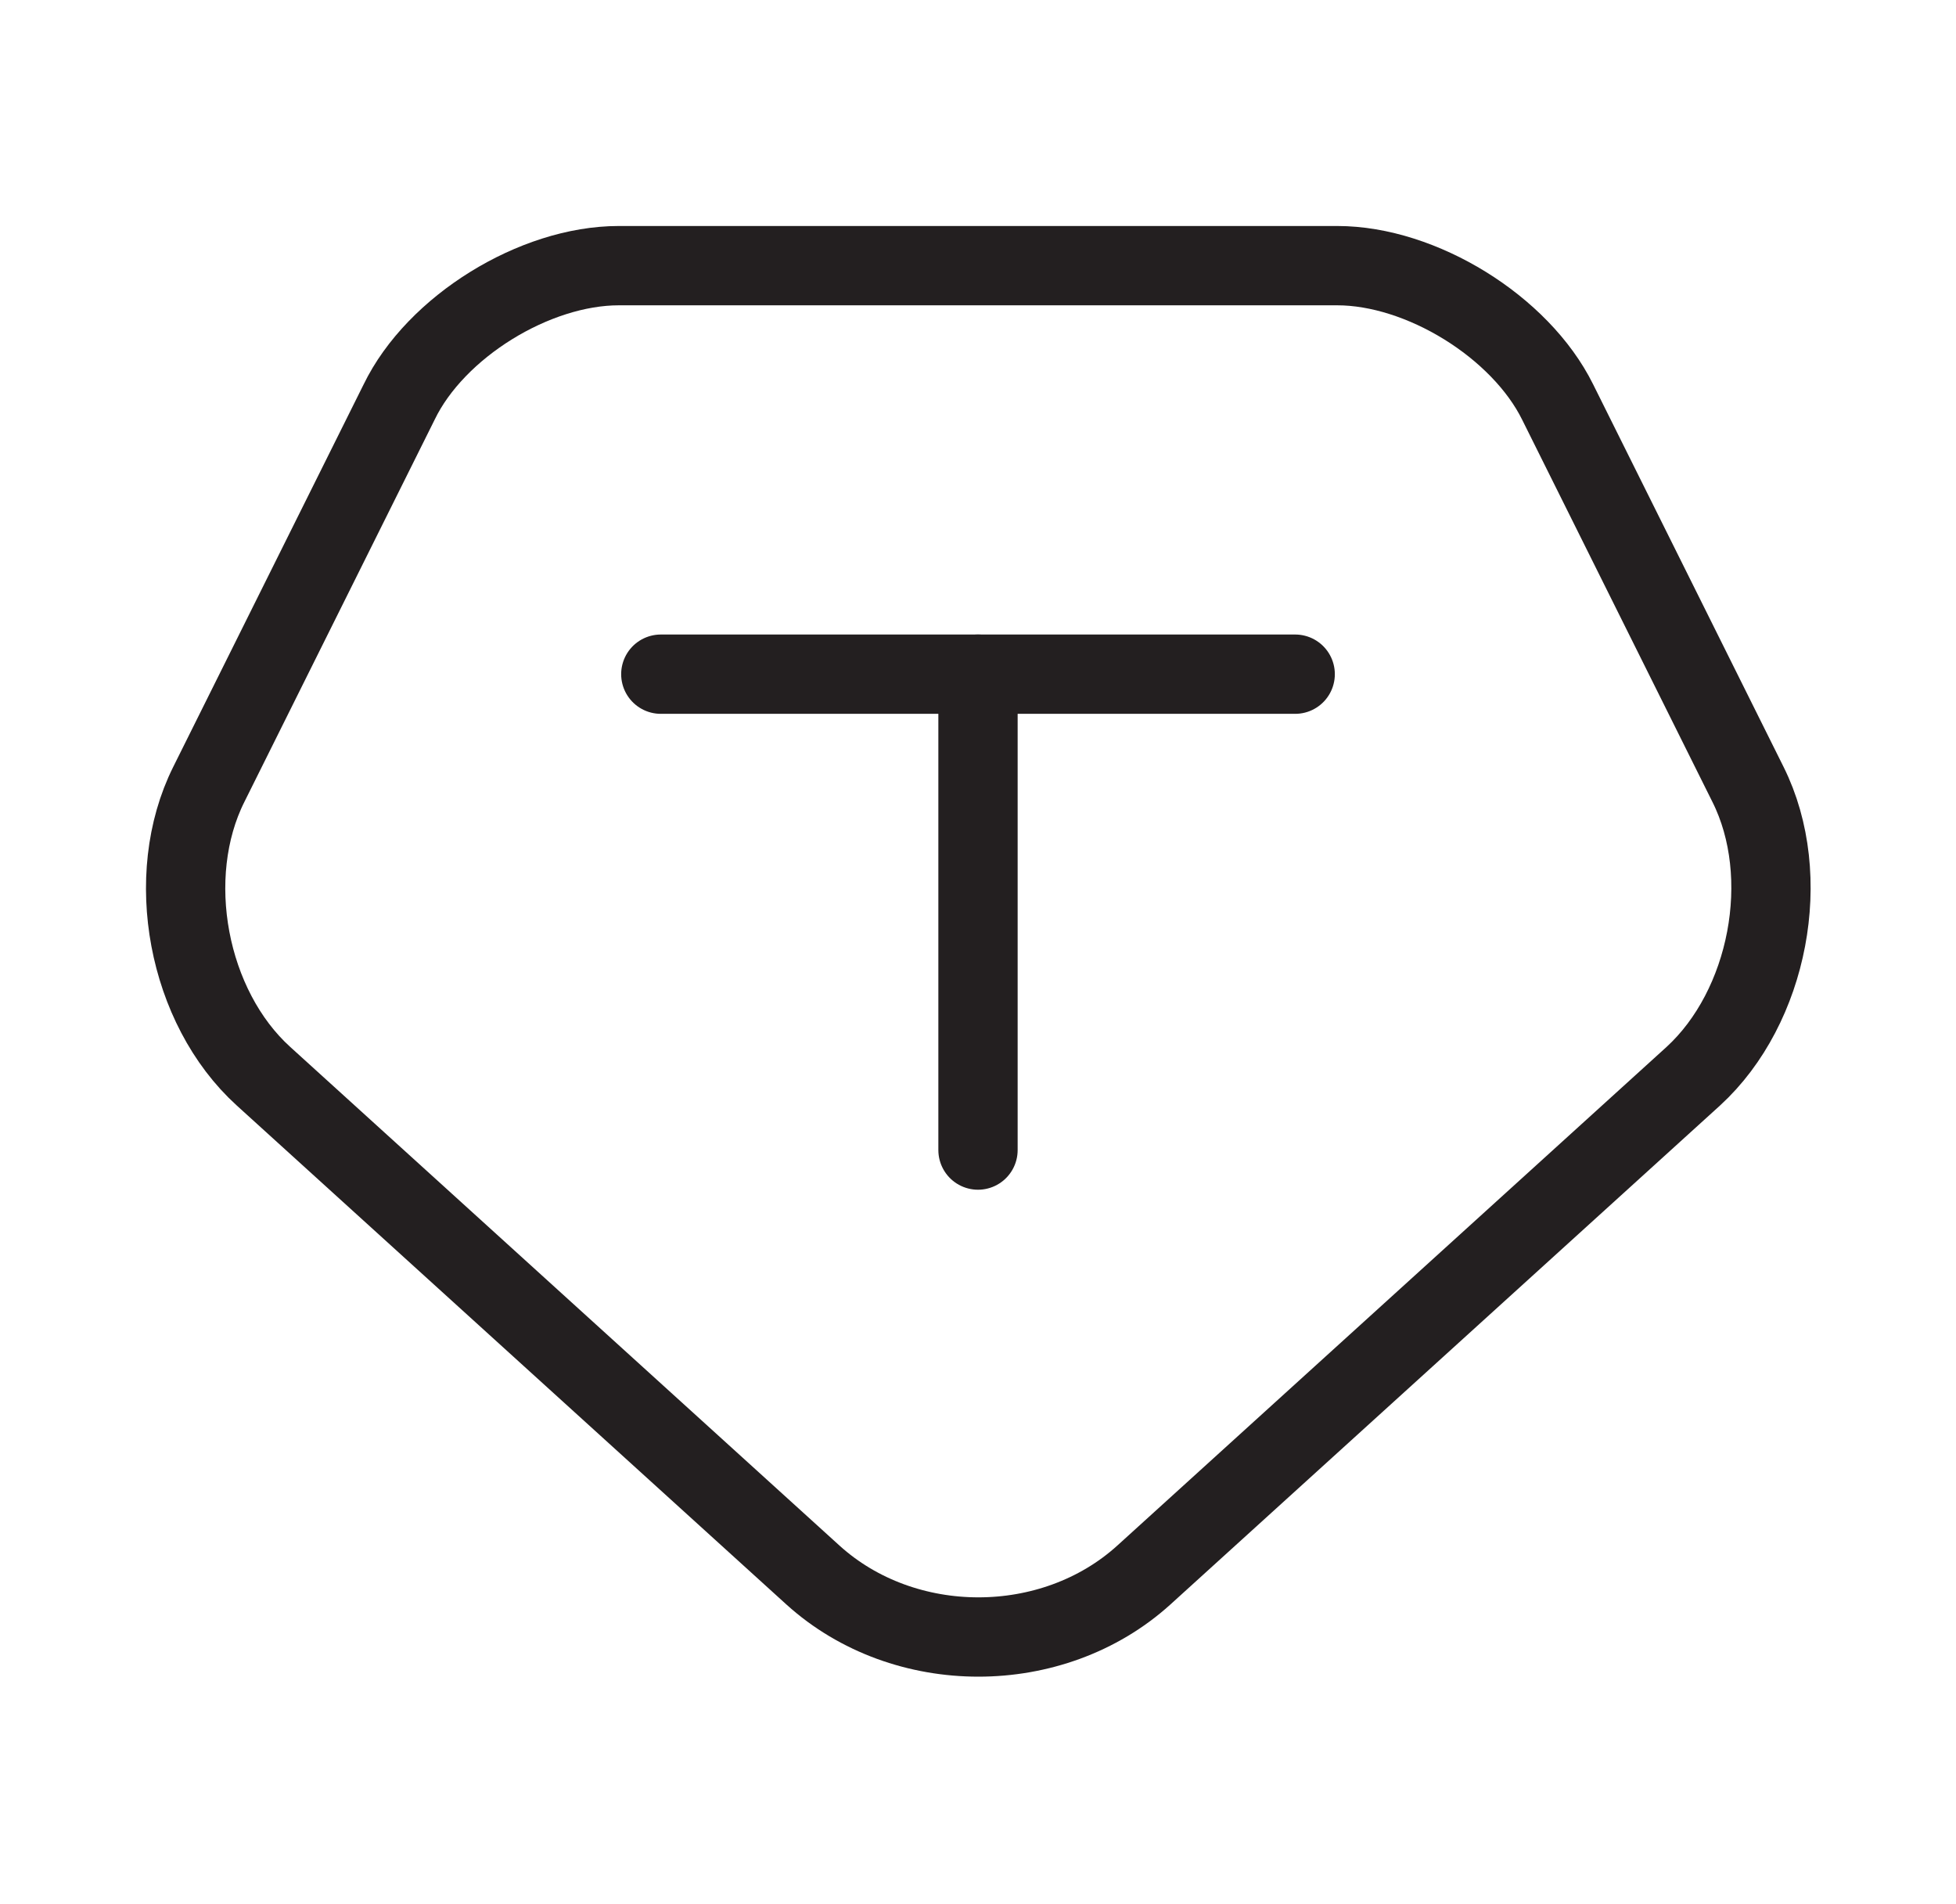
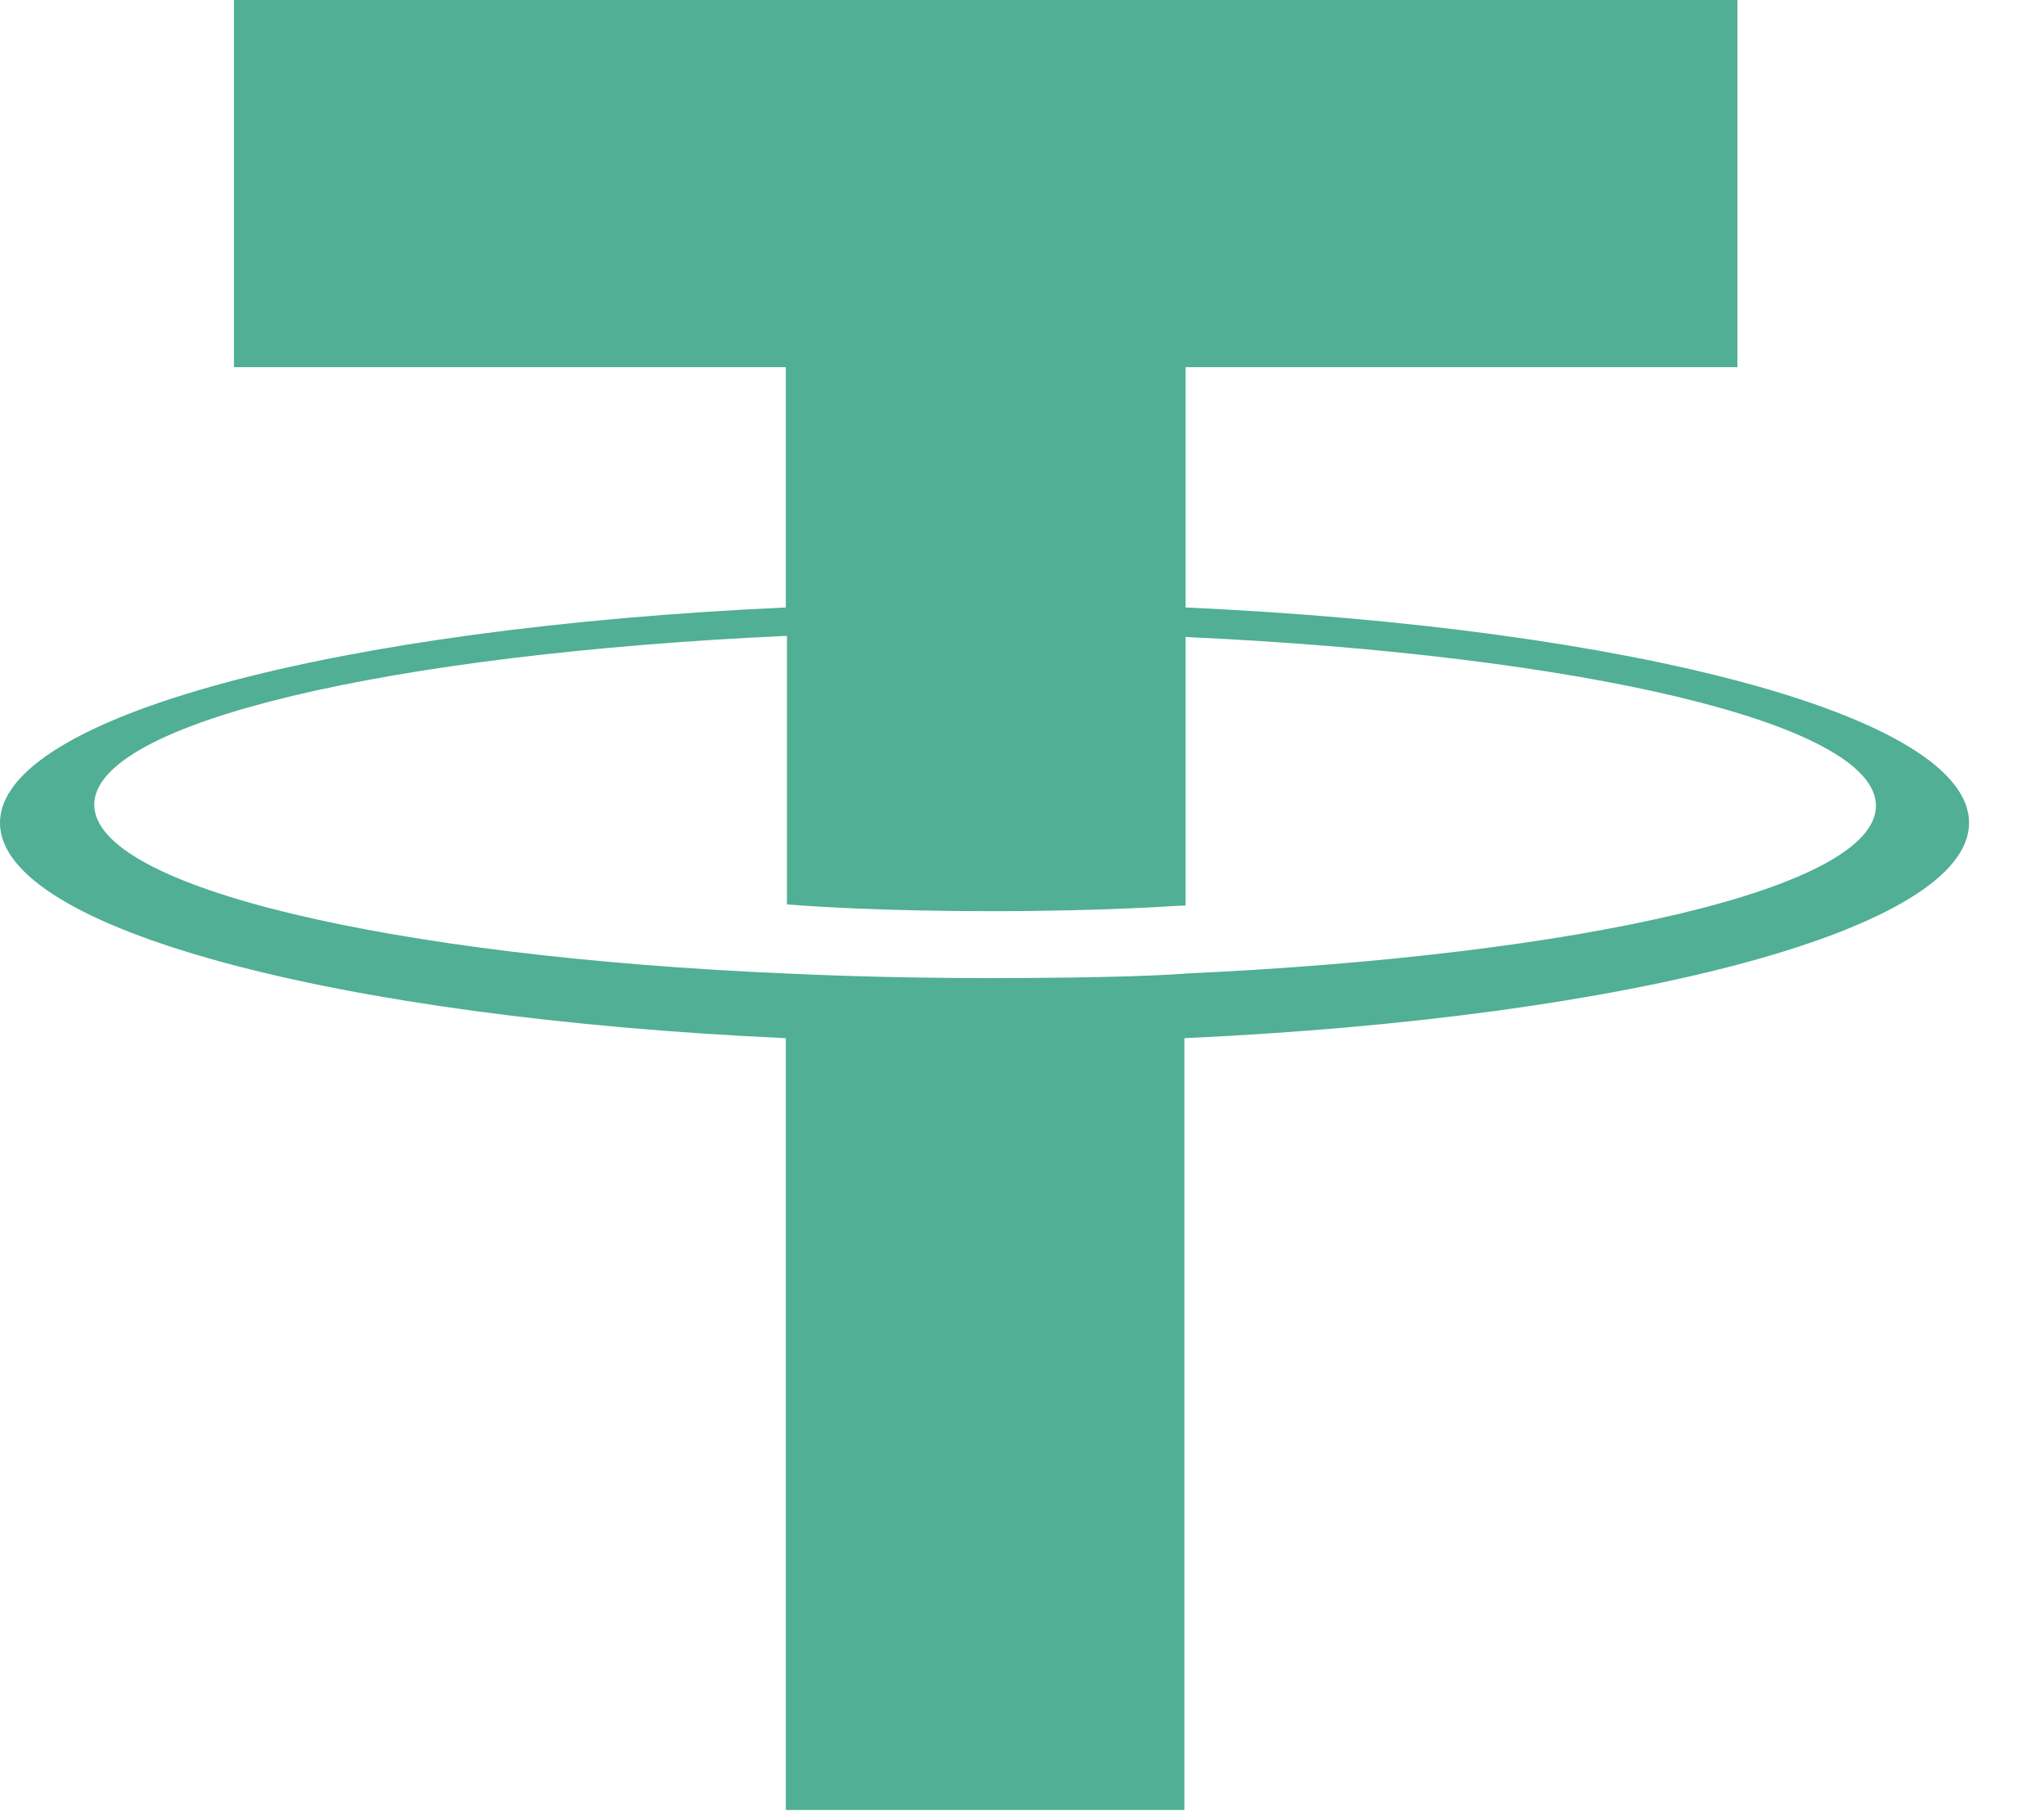
- <svg xmlns="http://www.w3.org/2000/svg" width="37" height="36" viewBox="0 0 37 36" fill="none">
-   <path d="M11.705 5.024H25.295C26.885 5.024 28.76 6.179 29.465 7.604L33.065 14.834C33.935 16.574 33.455 19.049 32.03 20.354L21.635 29.789C19.91 31.349 17.105 31.349 15.38 29.789L4.985 20.354C3.545 19.049 3.08 16.574 3.95 14.834L7.55 7.604C8.24 6.179 10.115 5.024 11.705 5.024Z" stroke="#231F20" stroke-width="1.5" stroke-miterlimit="10" stroke-linecap="round" stroke-linejoin="round" />
-   <path d="M18.5 21.75V12.75" stroke="#231F20" stroke-width="1.5" stroke-miterlimit="10" stroke-linecap="round" stroke-linejoin="round" />
-   <path d="M12.5 12.75H24.5" stroke="#231F20" stroke-width="1.5" stroke-miterlimit="10" stroke-linecap="round" stroke-linejoin="round" />
+ <svg xmlns="http://www.w3.org/2000/svg" width="18" height="16" viewBox="0 0 18 16" fill="none">
+   <path fill-rule="evenodd" clip-rule="evenodd" d="M10.44 8.571C10.34 8.581 9.83 8.611 8.7 8.611C7.8 8.611 7.16 8.581 6.93 8.571C3.44 8.421 0.83 7.813 0.83 7.084C0.83 6.356 3.44 5.757 6.93 5.598V7.962C7.16 7.982 7.81 8.022 8.72 8.022C9.8 8.022 10.35 7.972 10.44 7.972V5.608C13.92 5.767 16.52 6.366 16.52 7.094C16.52 7.823 13.92 8.411 10.44 8.571ZM10.44 5.348V3.233H15.3V0H2.06V3.233H6.92V5.348C2.97 5.528 0 6.306 0 7.244C0 8.182 2.97 8.96 6.92 9.14V15.935H10.43V9.14C14.37 8.96 17.34 8.182 17.34 7.244C17.34 6.306 14.38 5.528 10.44 5.348Z" fill="#50AF95" />
</svg>
